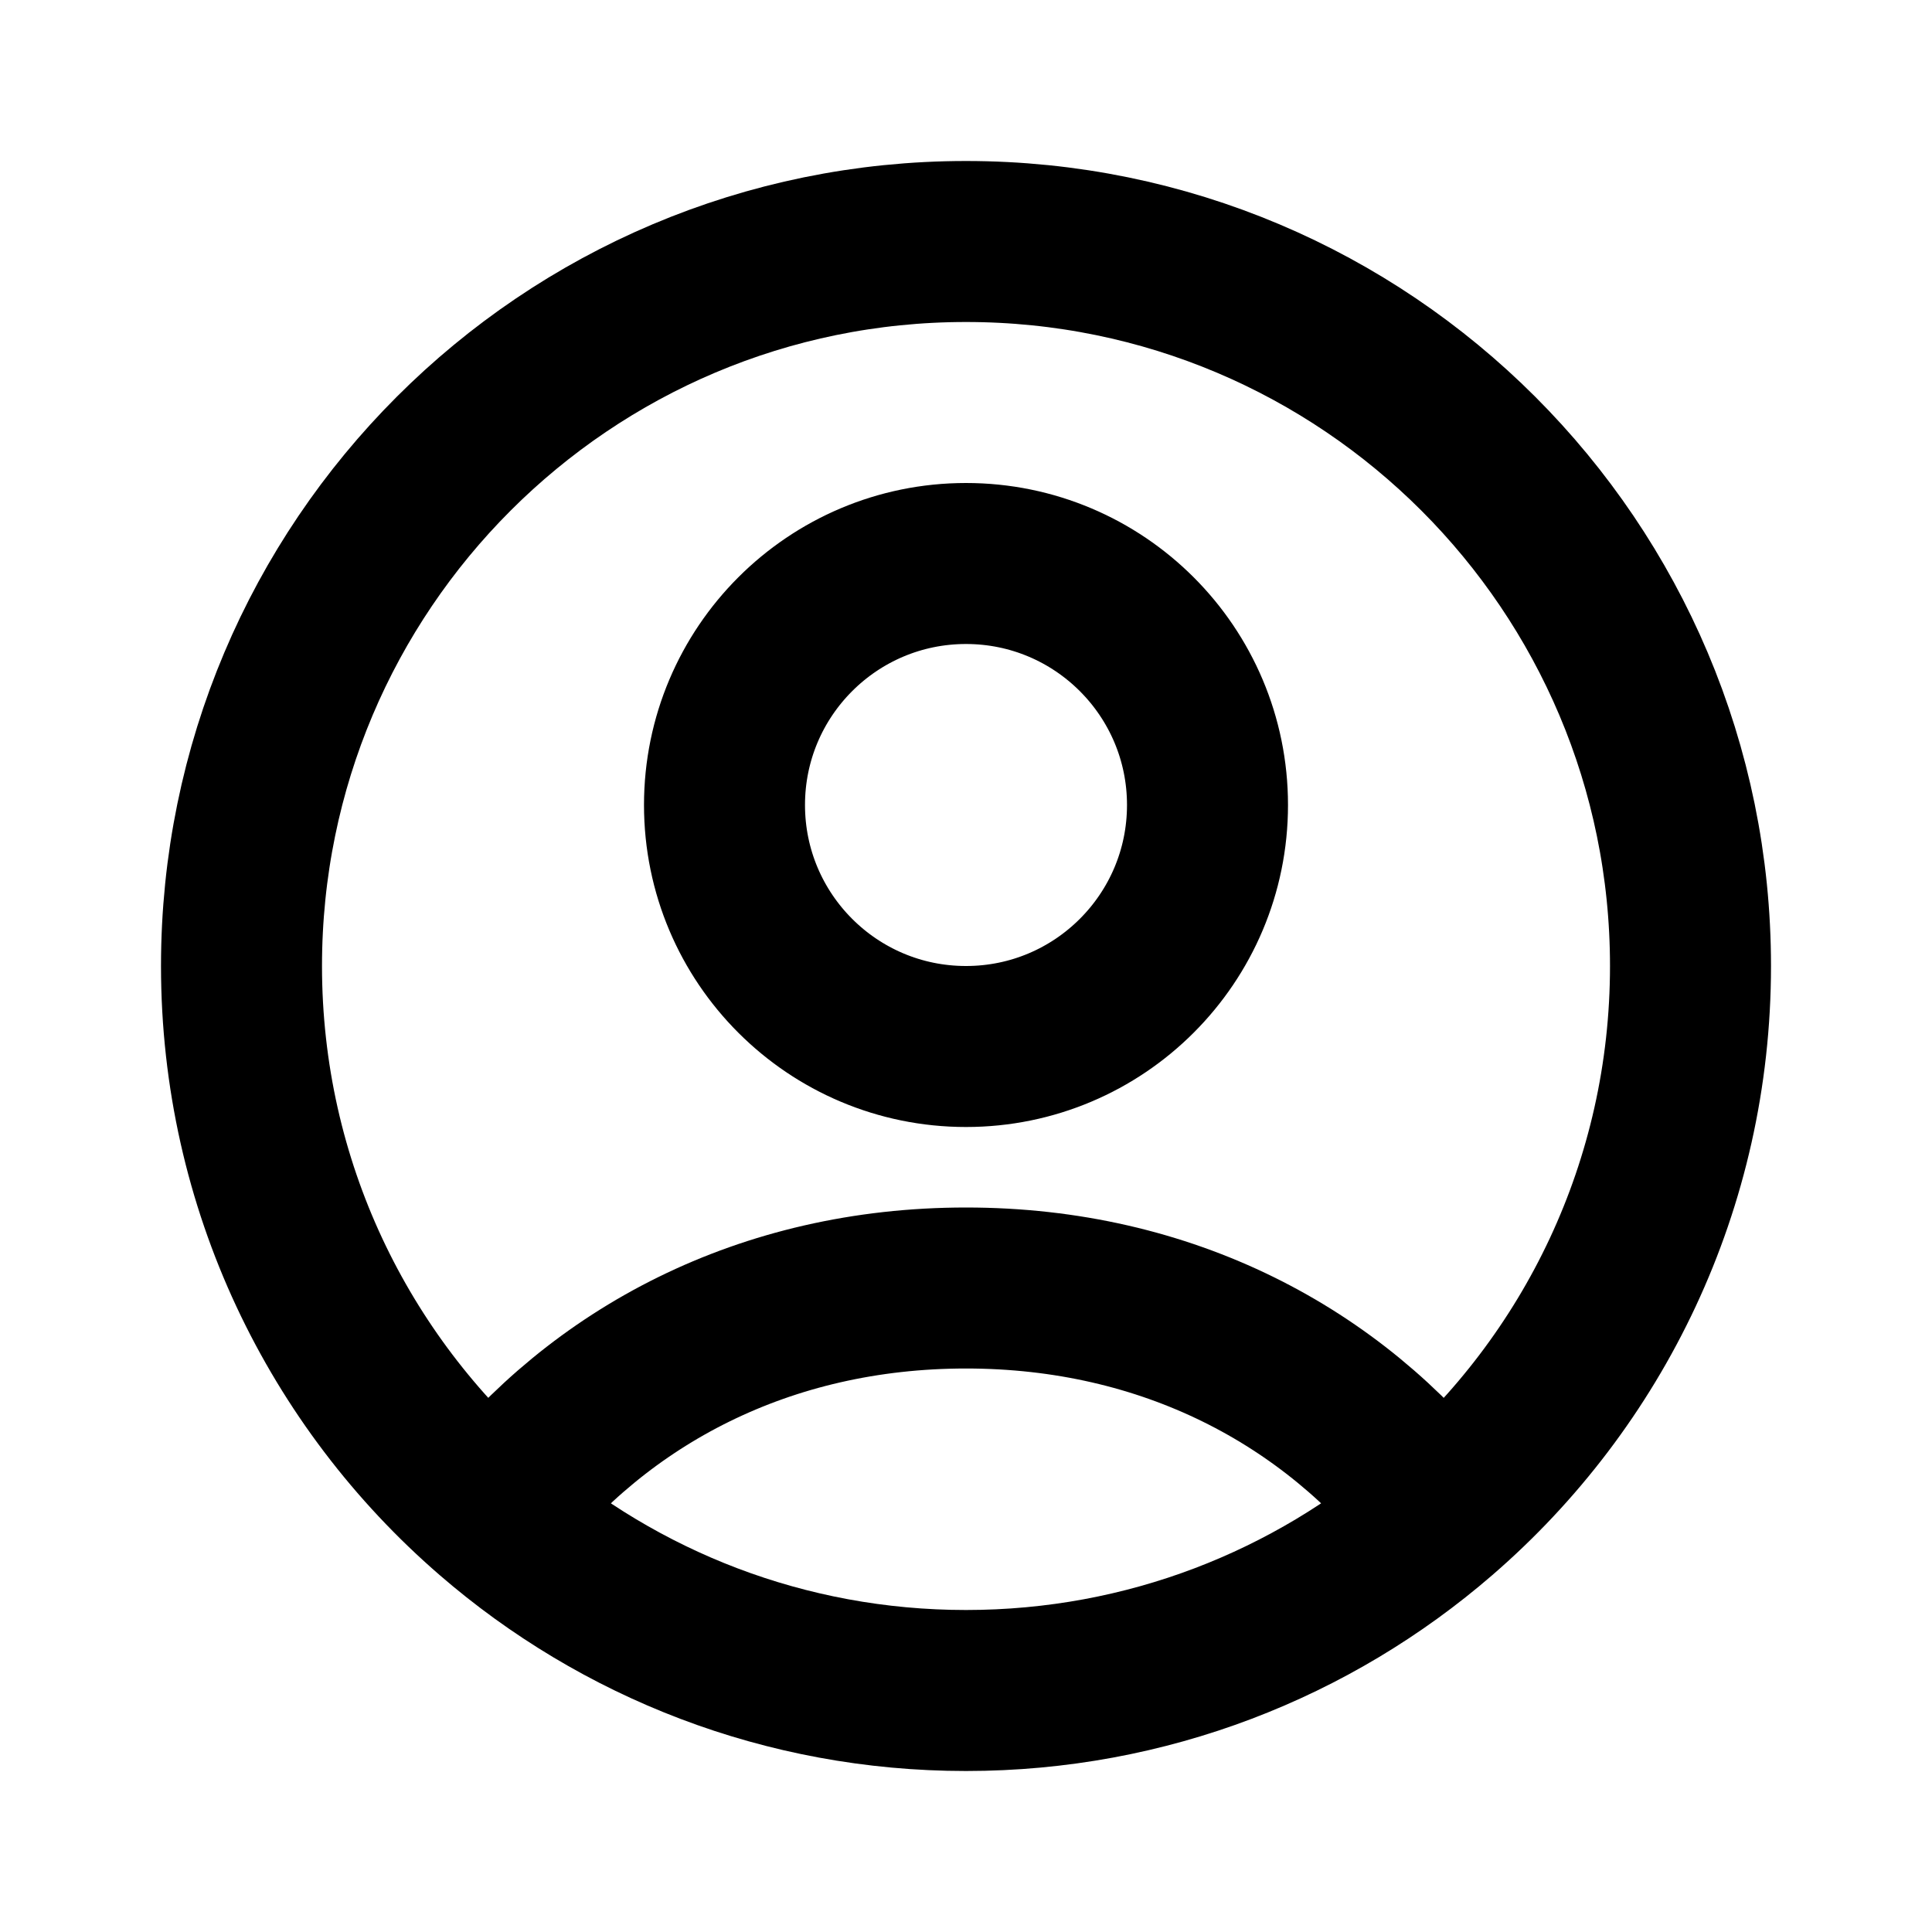
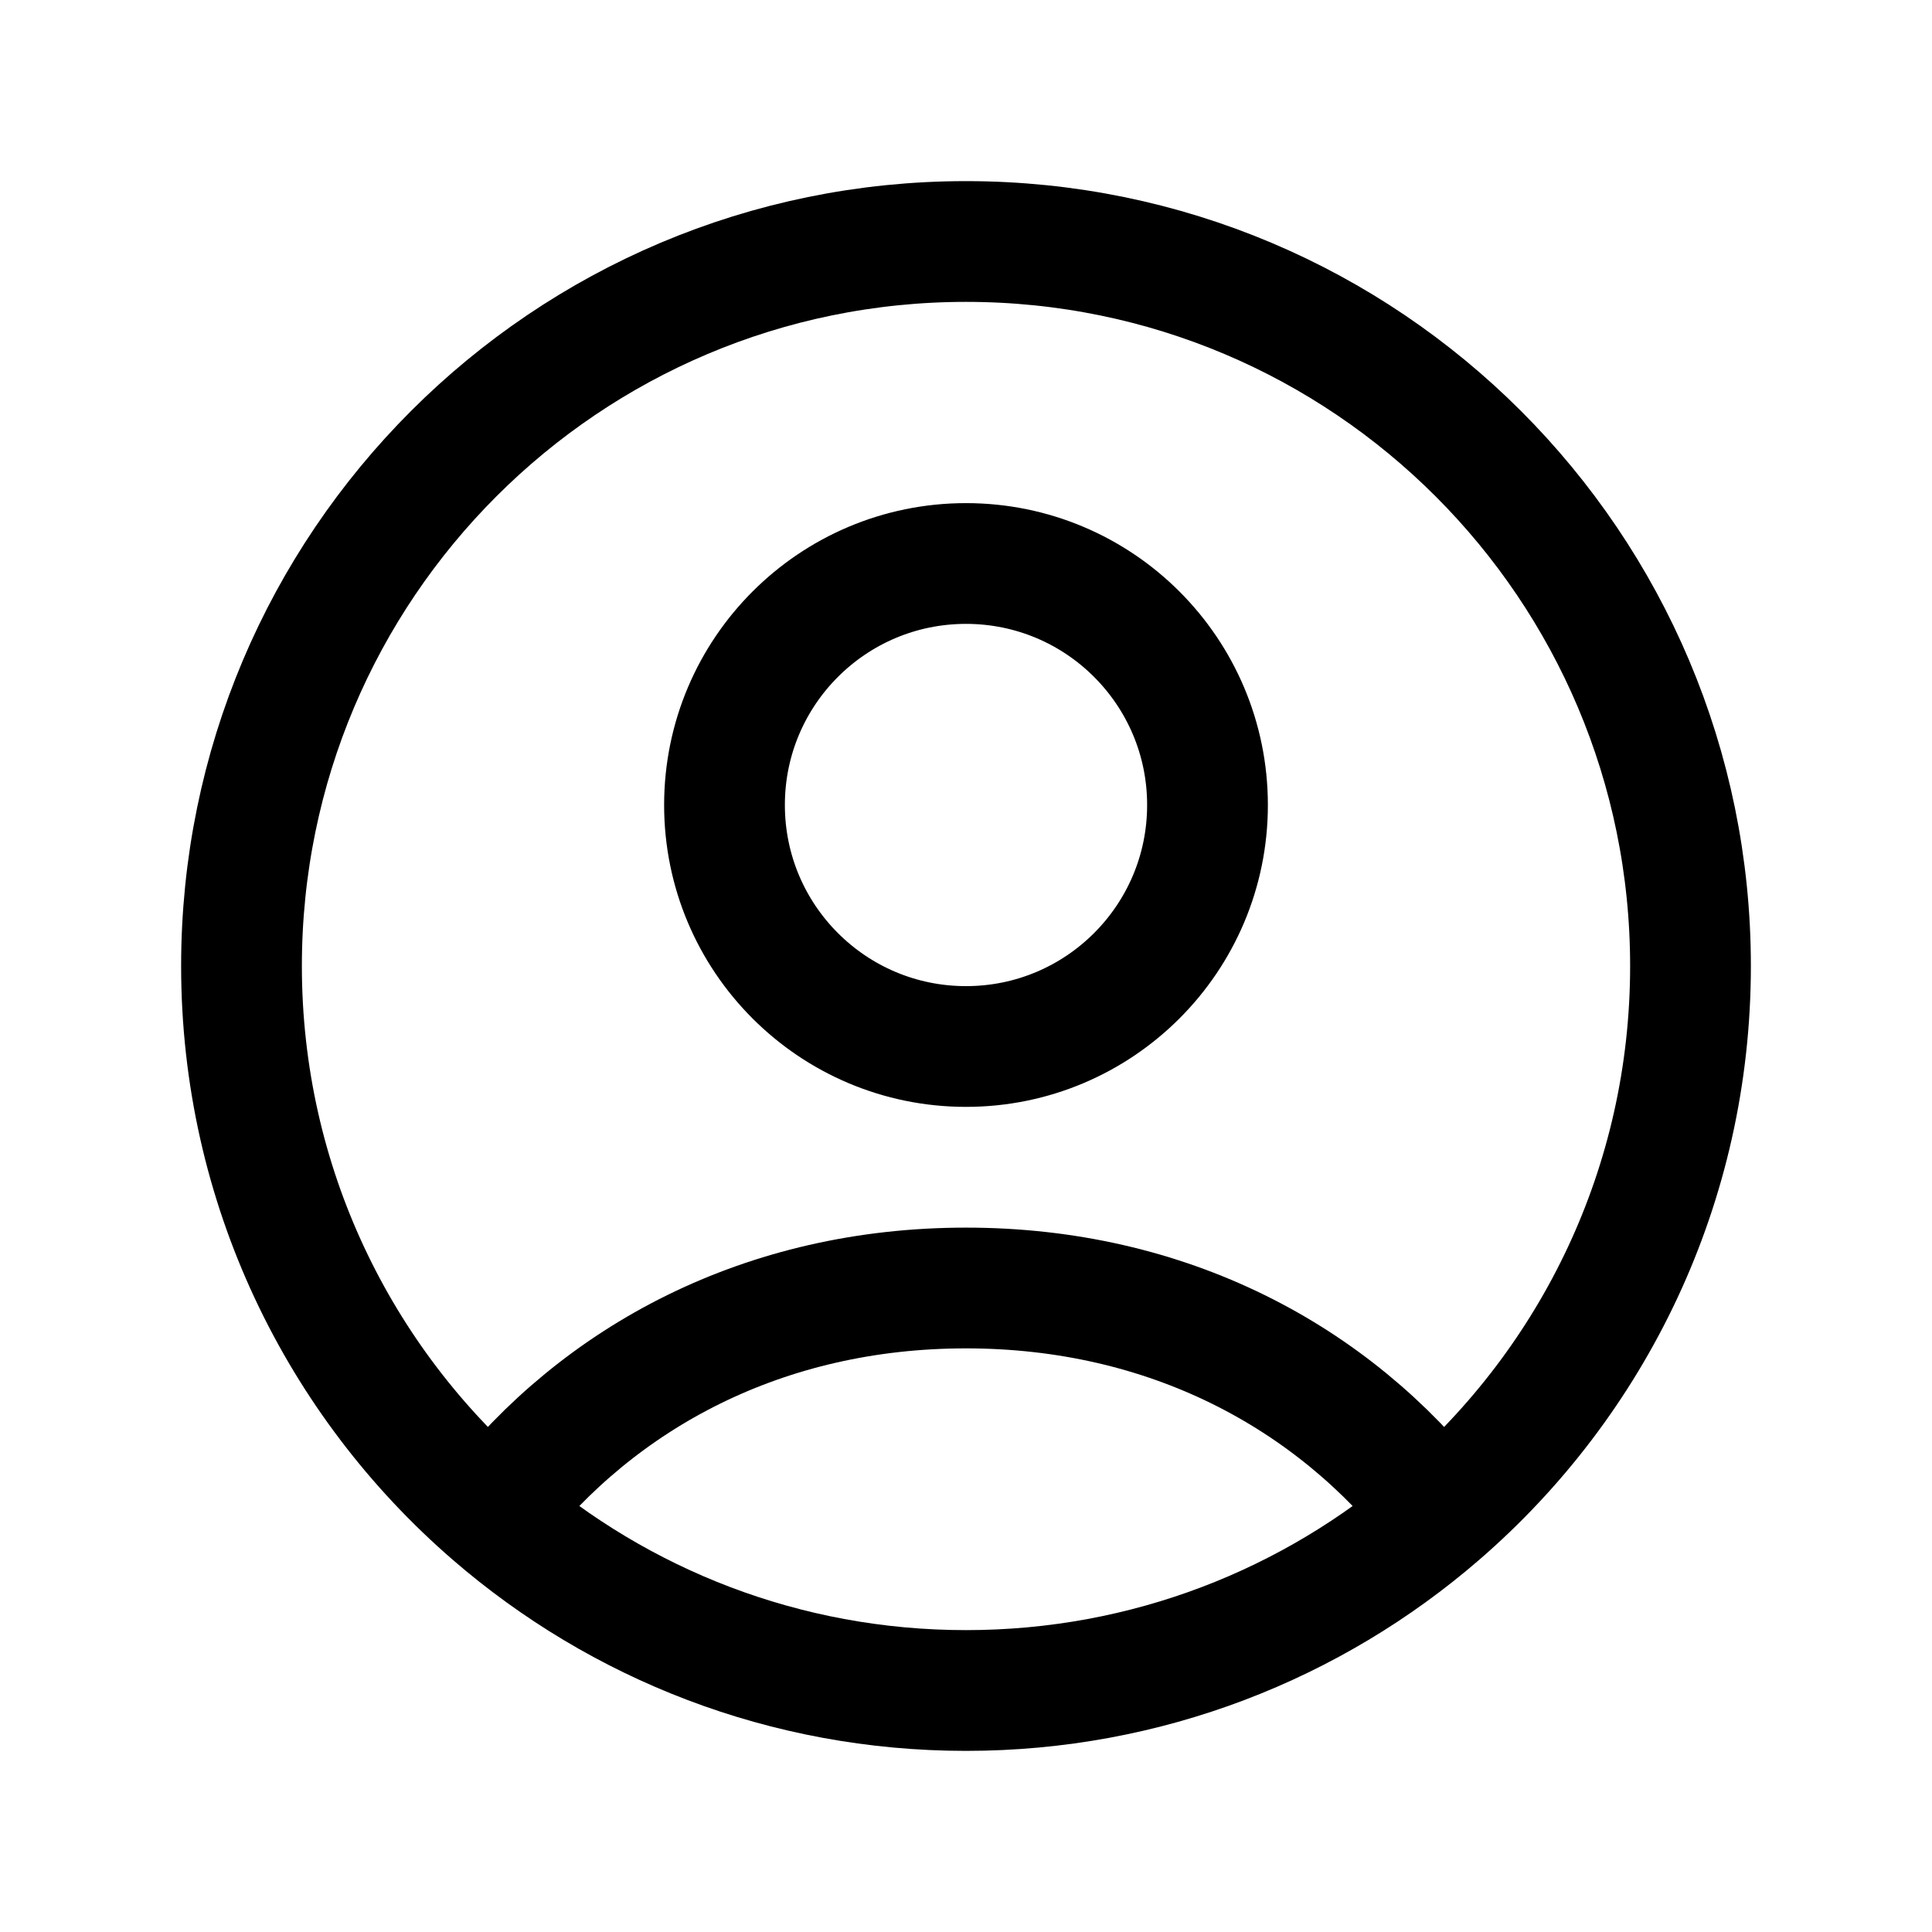
<svg xmlns="http://www.w3.org/2000/svg" width="24" height="24" viewBox="0 0 24 24" fill="none">
-   <path d="M6.116 18.81C7.446 17.094 9.501 16 12 16C14.499 16 16.554 17.094 17.884 18.81M6.116 18.81C7.694 20.175 9.75 21 12 21C14.249 21 16.306 20.175 17.884 18.81M6.116 18.81C4.208 17.16 3 14.721 3 12C3 7.029 7.029 3 12 3C16.971 3 21 7.029 21 12C21 14.721 19.793 17.16 17.884 18.81M15 10C15 11.657 13.657 13 12 13C10.343 13 9 11.657 9 10C9 8.343 10.343 7 12 7C13.657 7 15 8.343 15 10Z" stroke="currentColor" stroke-width="2" stroke-linejoin="round" />
+   <path d="M6.116 18.81C7.446 17.094 9.501 16 12 16C14.499 16 16.554 17.094 17.884 18.81M6.116 18.81C7.694 20.175 9.75 21 12 21C14.249 21 16.306 20.175 17.884 18.81M6.116 18.81C4.208 17.16 3 14.721 3 12C3 7.029 7.029 3 12 3C16.971 3 21 7.029 21 12C21 14.721 19.793 17.16 17.884 18.81M15 10C15 11.657 13.657 13 12 13C10.343 13 9 11.657 9 10C9 8.343 10.343 7 12 7C13.657 7 15 8.343 15 10Z" stroke="currentColor" stroke-width="1.5" stroke-linejoin="round" />
</svg>
